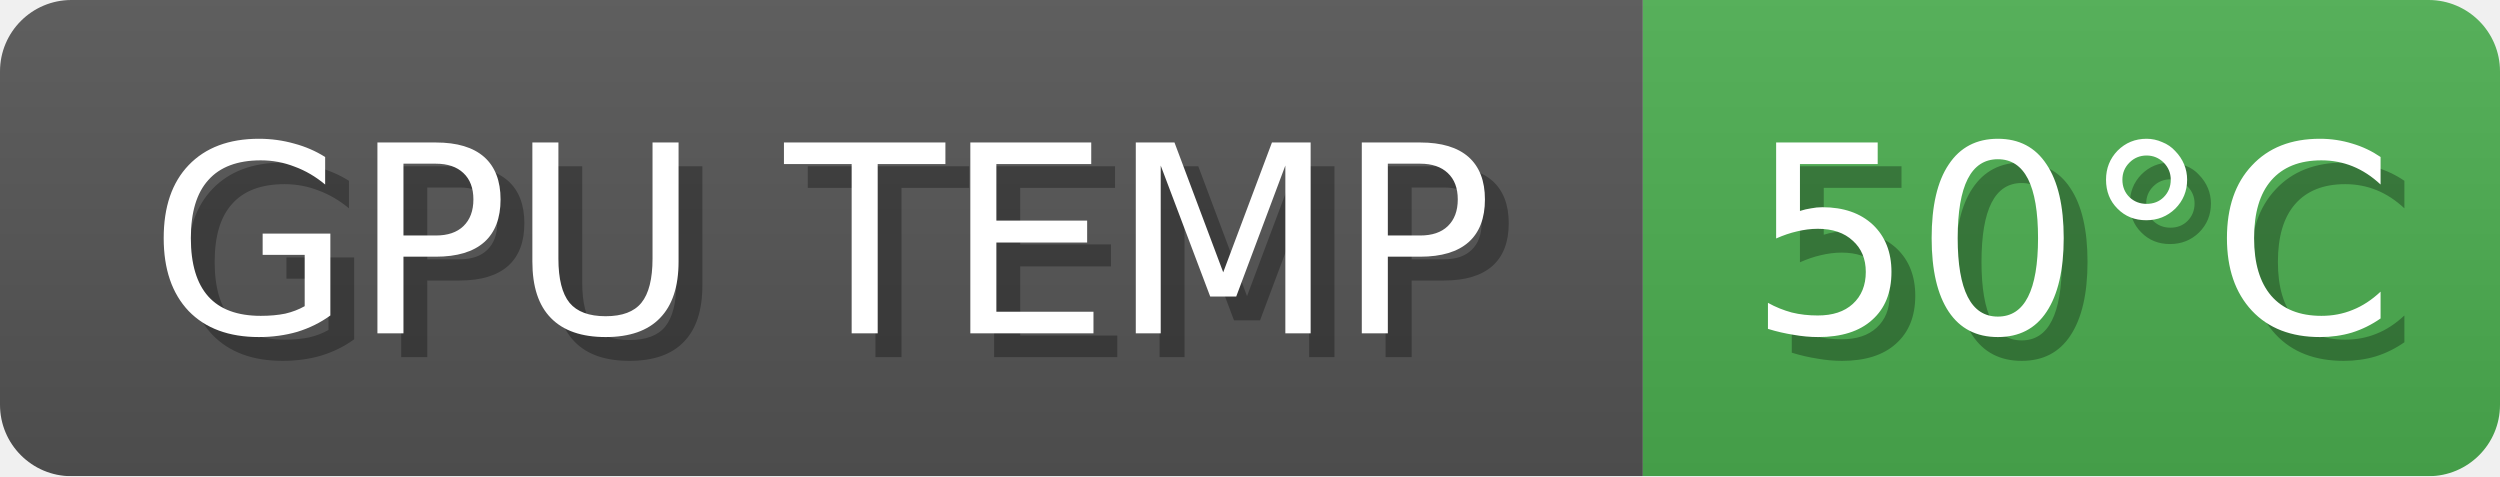
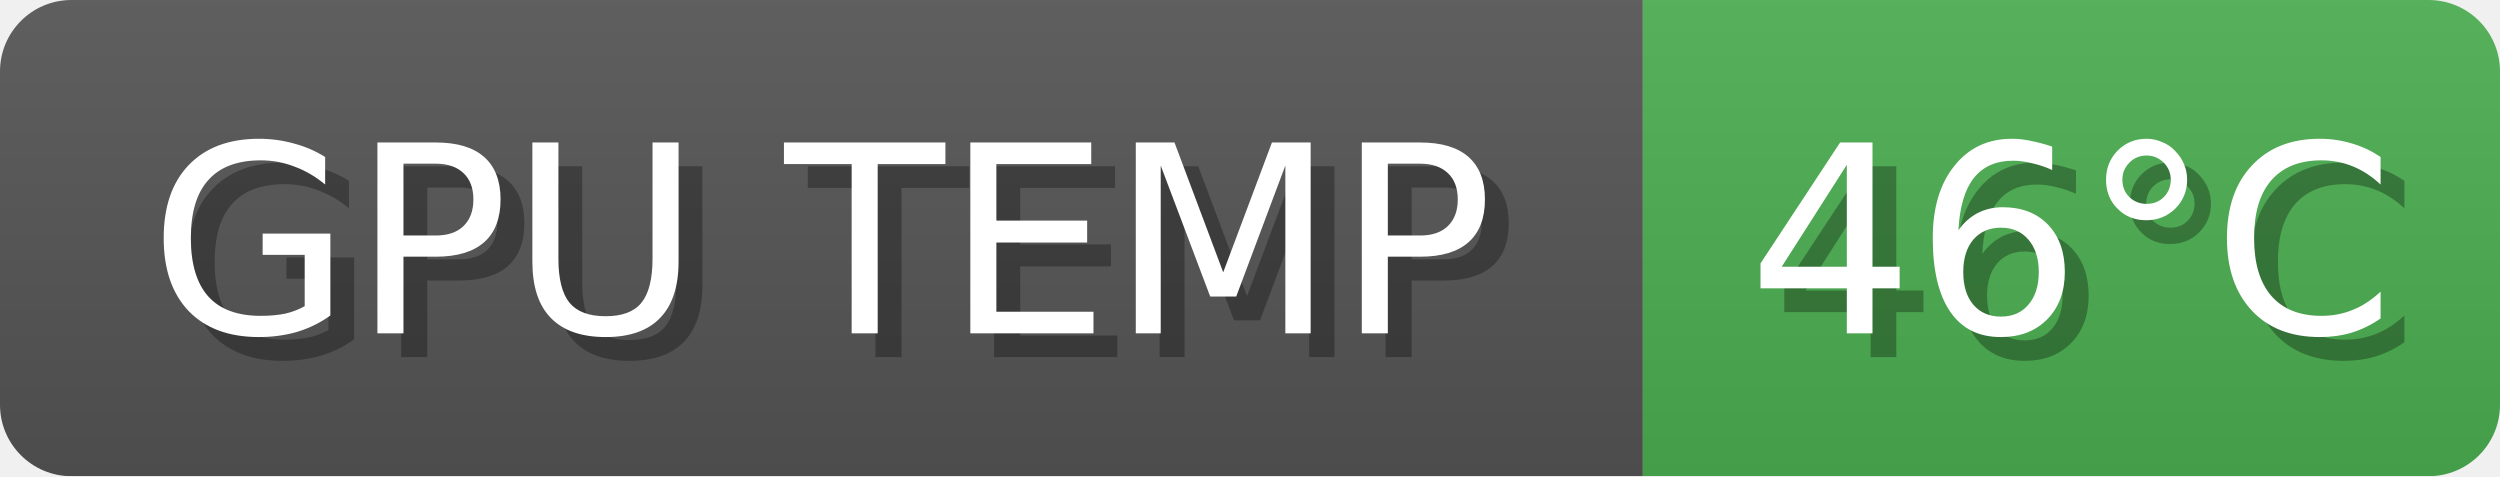
<svg xmlns="http://www.w3.org/2000/svg" width="105" height="20">
  <linearGradient id="b" x2="0" y2="100%">
    <stop offset="0" stop-color="#bbb" stop-opacity=".1" />
    <stop offset="1" stop-opacity=".1" />
  </linearGradient>
-   <mask id="anybadge_4">
+   <mask id="anybadge_12">
    <rect width="105" height="20" rx="3" fill="#fff" />
  </mask>
-   <g mask="url(#anybadge_4)">
+   <g mask="url(#anybadge_12)">
    <path fill="#555" d="M0 0h69v20H0z" />
    <path fill="#4CAF50" d="M69 0h36v20H69z" />
    <path fill="url(#b)" d="M0 0h105v20H0z" />
  </g>
  <g fill="#fff" text-anchor="middle" font-family="DejaVu Sans,Verdana,Geneva,sans-serif" font-size="11">
    <text x="35.5" y="15" fill="#010101" fill-opacity=".3">GPU TEMP</text>
    <text x="34.5" y="14">GPU TEMP</text>
  </g>
  <g fill="#fff" text-anchor="middle" font-family="DejaVu Sans,Verdana,Geneva,sans-serif" font-size="11">
-     <text x="88.0" y="15" fill="#010101" fill-opacity=".3">50°C</text>
-     <text x="87.0" y="14">50°C</text>
+     <text x="88.0" y="15" fill="#010101" fill-opacity=".3">46°C</text>
+     <text x="87.0" y="14">46°C</text>
  </g>
</svg>
